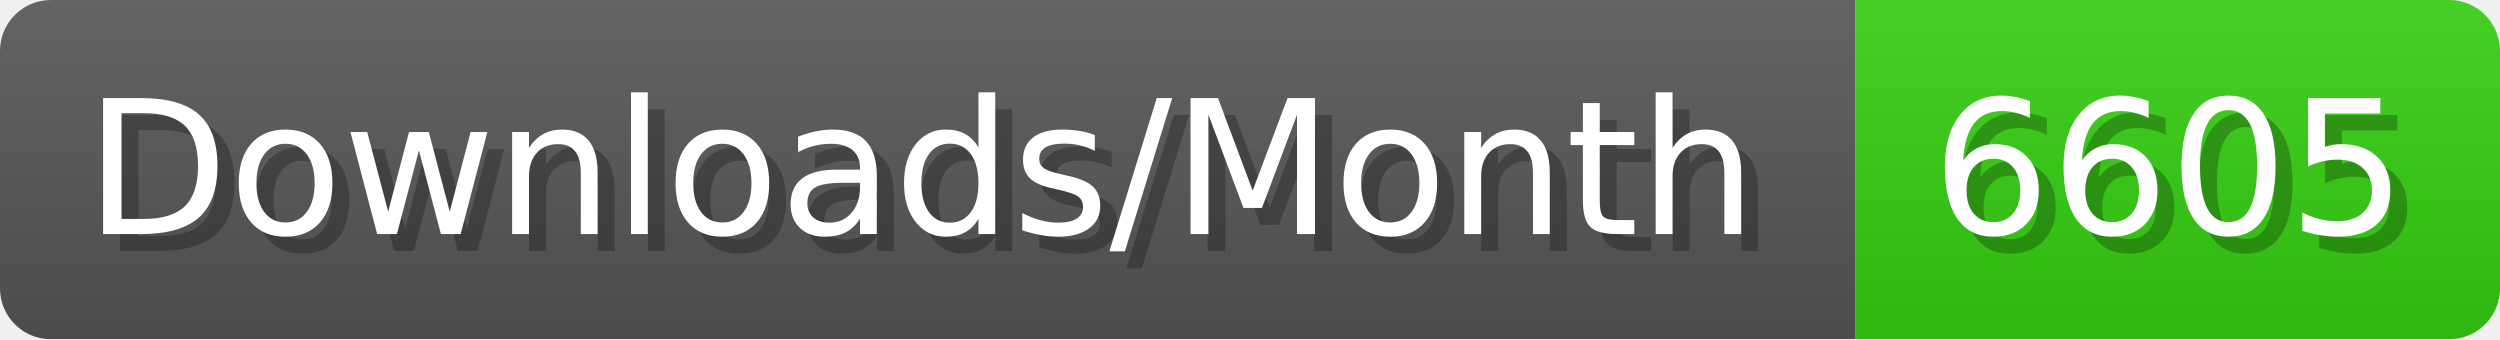
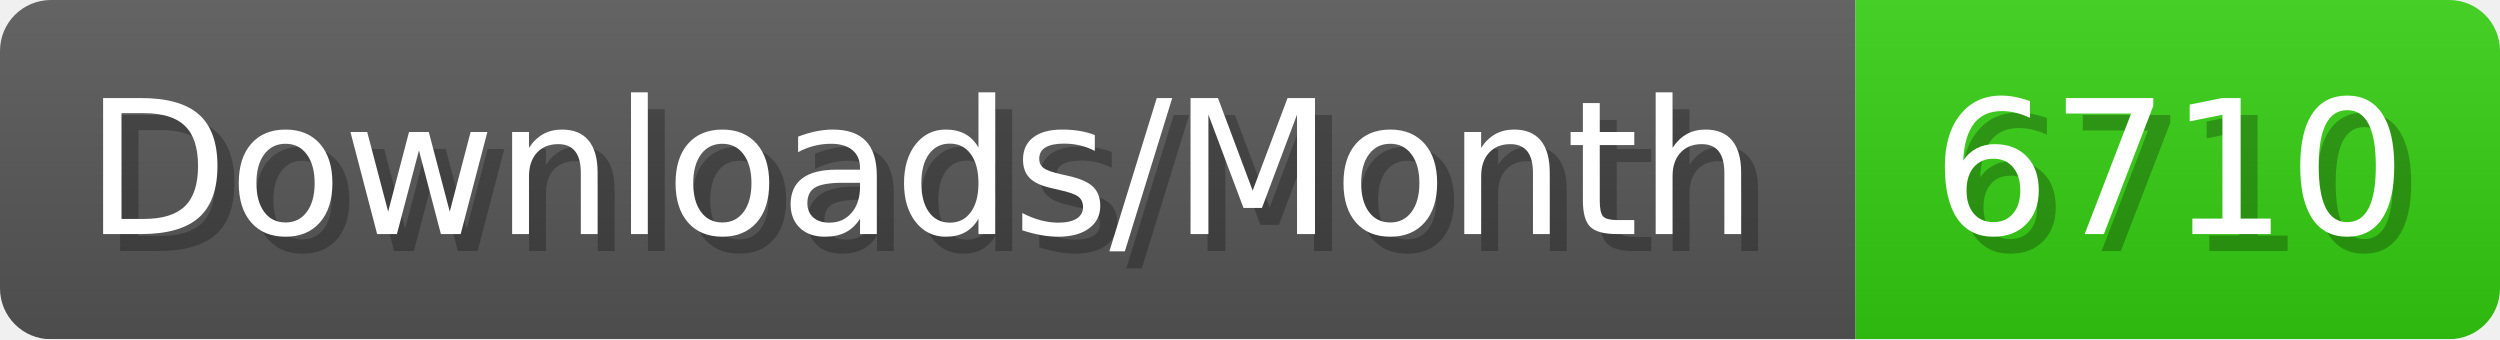
- <svg xmlns="http://www.w3.org/2000/svg" width="147.4" height="20" viewBox="0 0 1474 200" role="img" aria-label="Downloads/Month: 6605">
+ <svg xmlns="http://www.w3.org/2000/svg" width="147.4" height="20" viewBox="0 0 1474 200" role="img" aria-label="Downloads/Month: 6710">
  <linearGradient id="YlXUI" x2="0" y2="100%">
    <stop offset="0" stop-opacity=".1" stop-color="#EEE" />
    <stop offset="1" stop-opacity=".1" />
  </linearGradient>
  <mask id="JHhop">
    <rect width="1474" height="200" rx="30" fill="#FFF" />
  </mask>
  <g mask="url(#JHhop)">
    <rect width="1094" height="200" fill="#555" />
    <rect width="380" height="200" fill="#3C1" x="1094" />
    <rect width="1474" height="200" fill="url(#YlXUI)" />
  </g>
  <g aria-hidden="true" fill="#fff" text-anchor="start" font-family="Verdana,DejaVu Sans,sans-serif" font-size="110">
    <text x="60" y="148" textLength="994" fill="#000" opacity="0.25">Downloads/Month</text>
    <text x="50" y="138" textLength="994">Downloads/Month</text>
-     <text x="1149" y="148" textLength="280" fill="#000" opacity="0.25">6605</text>
-     <text x="1139" y="138" textLength="280">6605</text>
+     <text x="1149" y="148" textLength="280" fill="#000" opacity="0.25">6710</text>
+     <text x="1139" y="138" textLength="280">6710</text>
  </g>
</svg>
